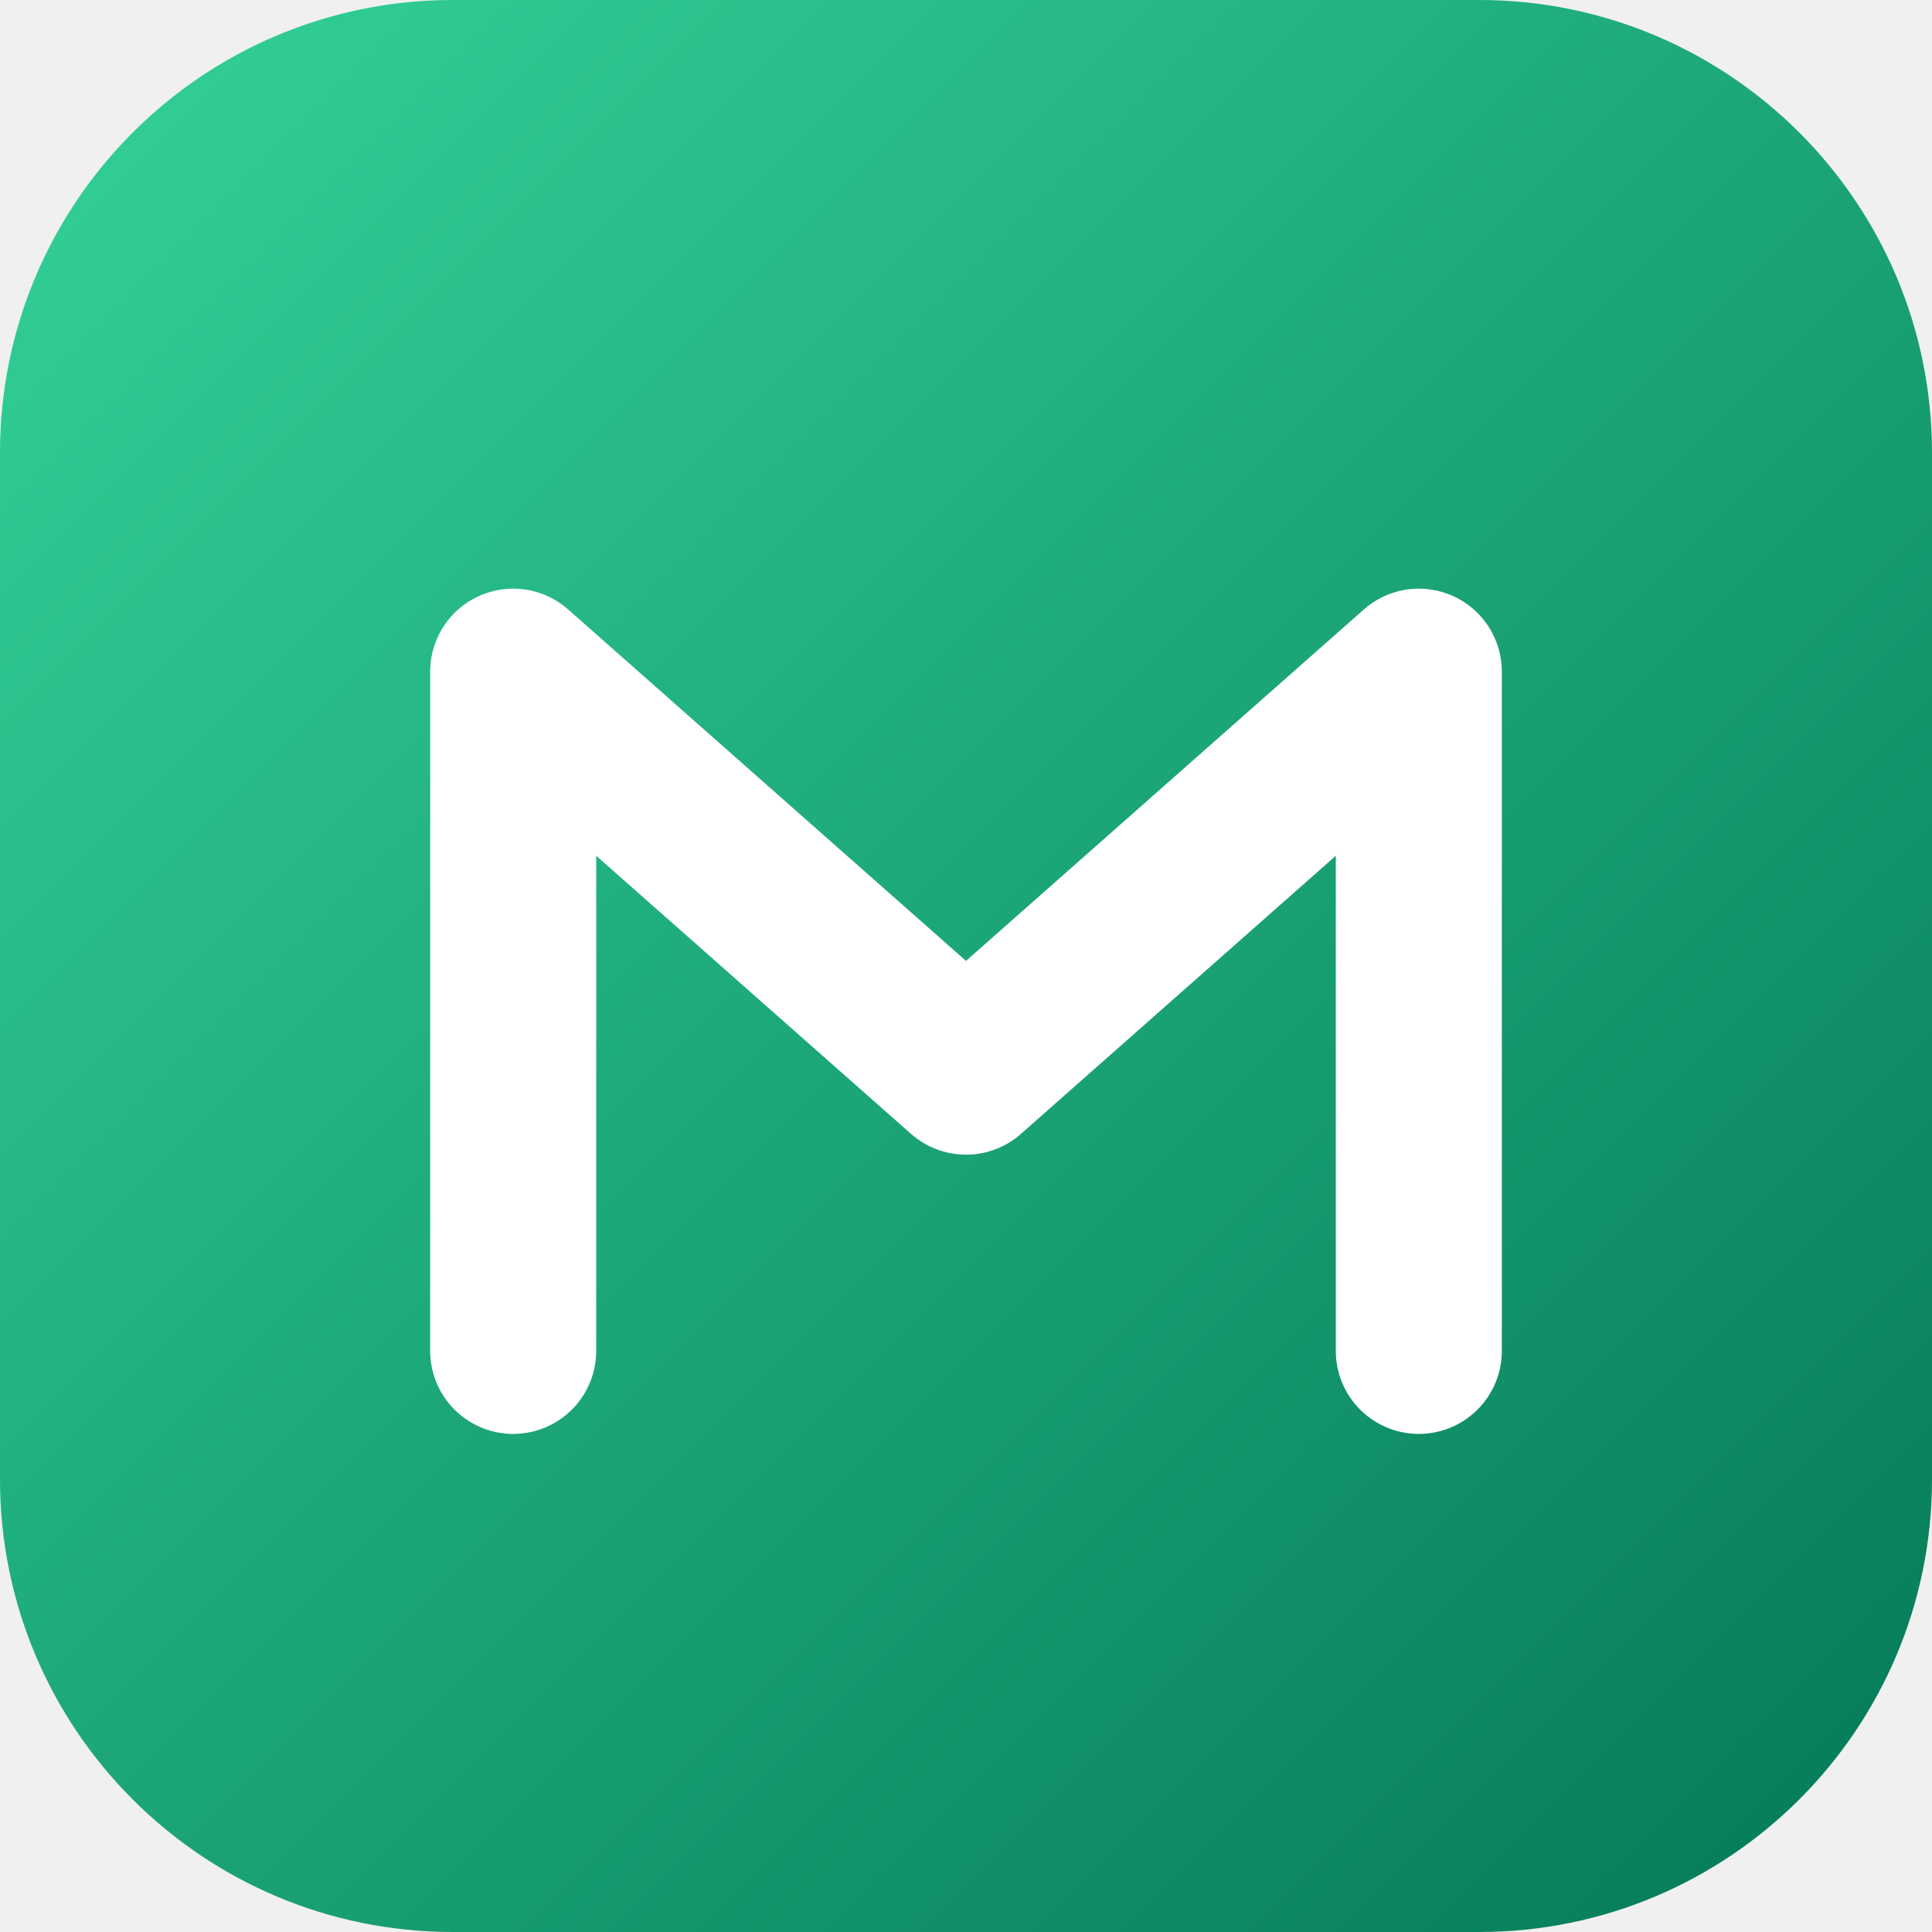
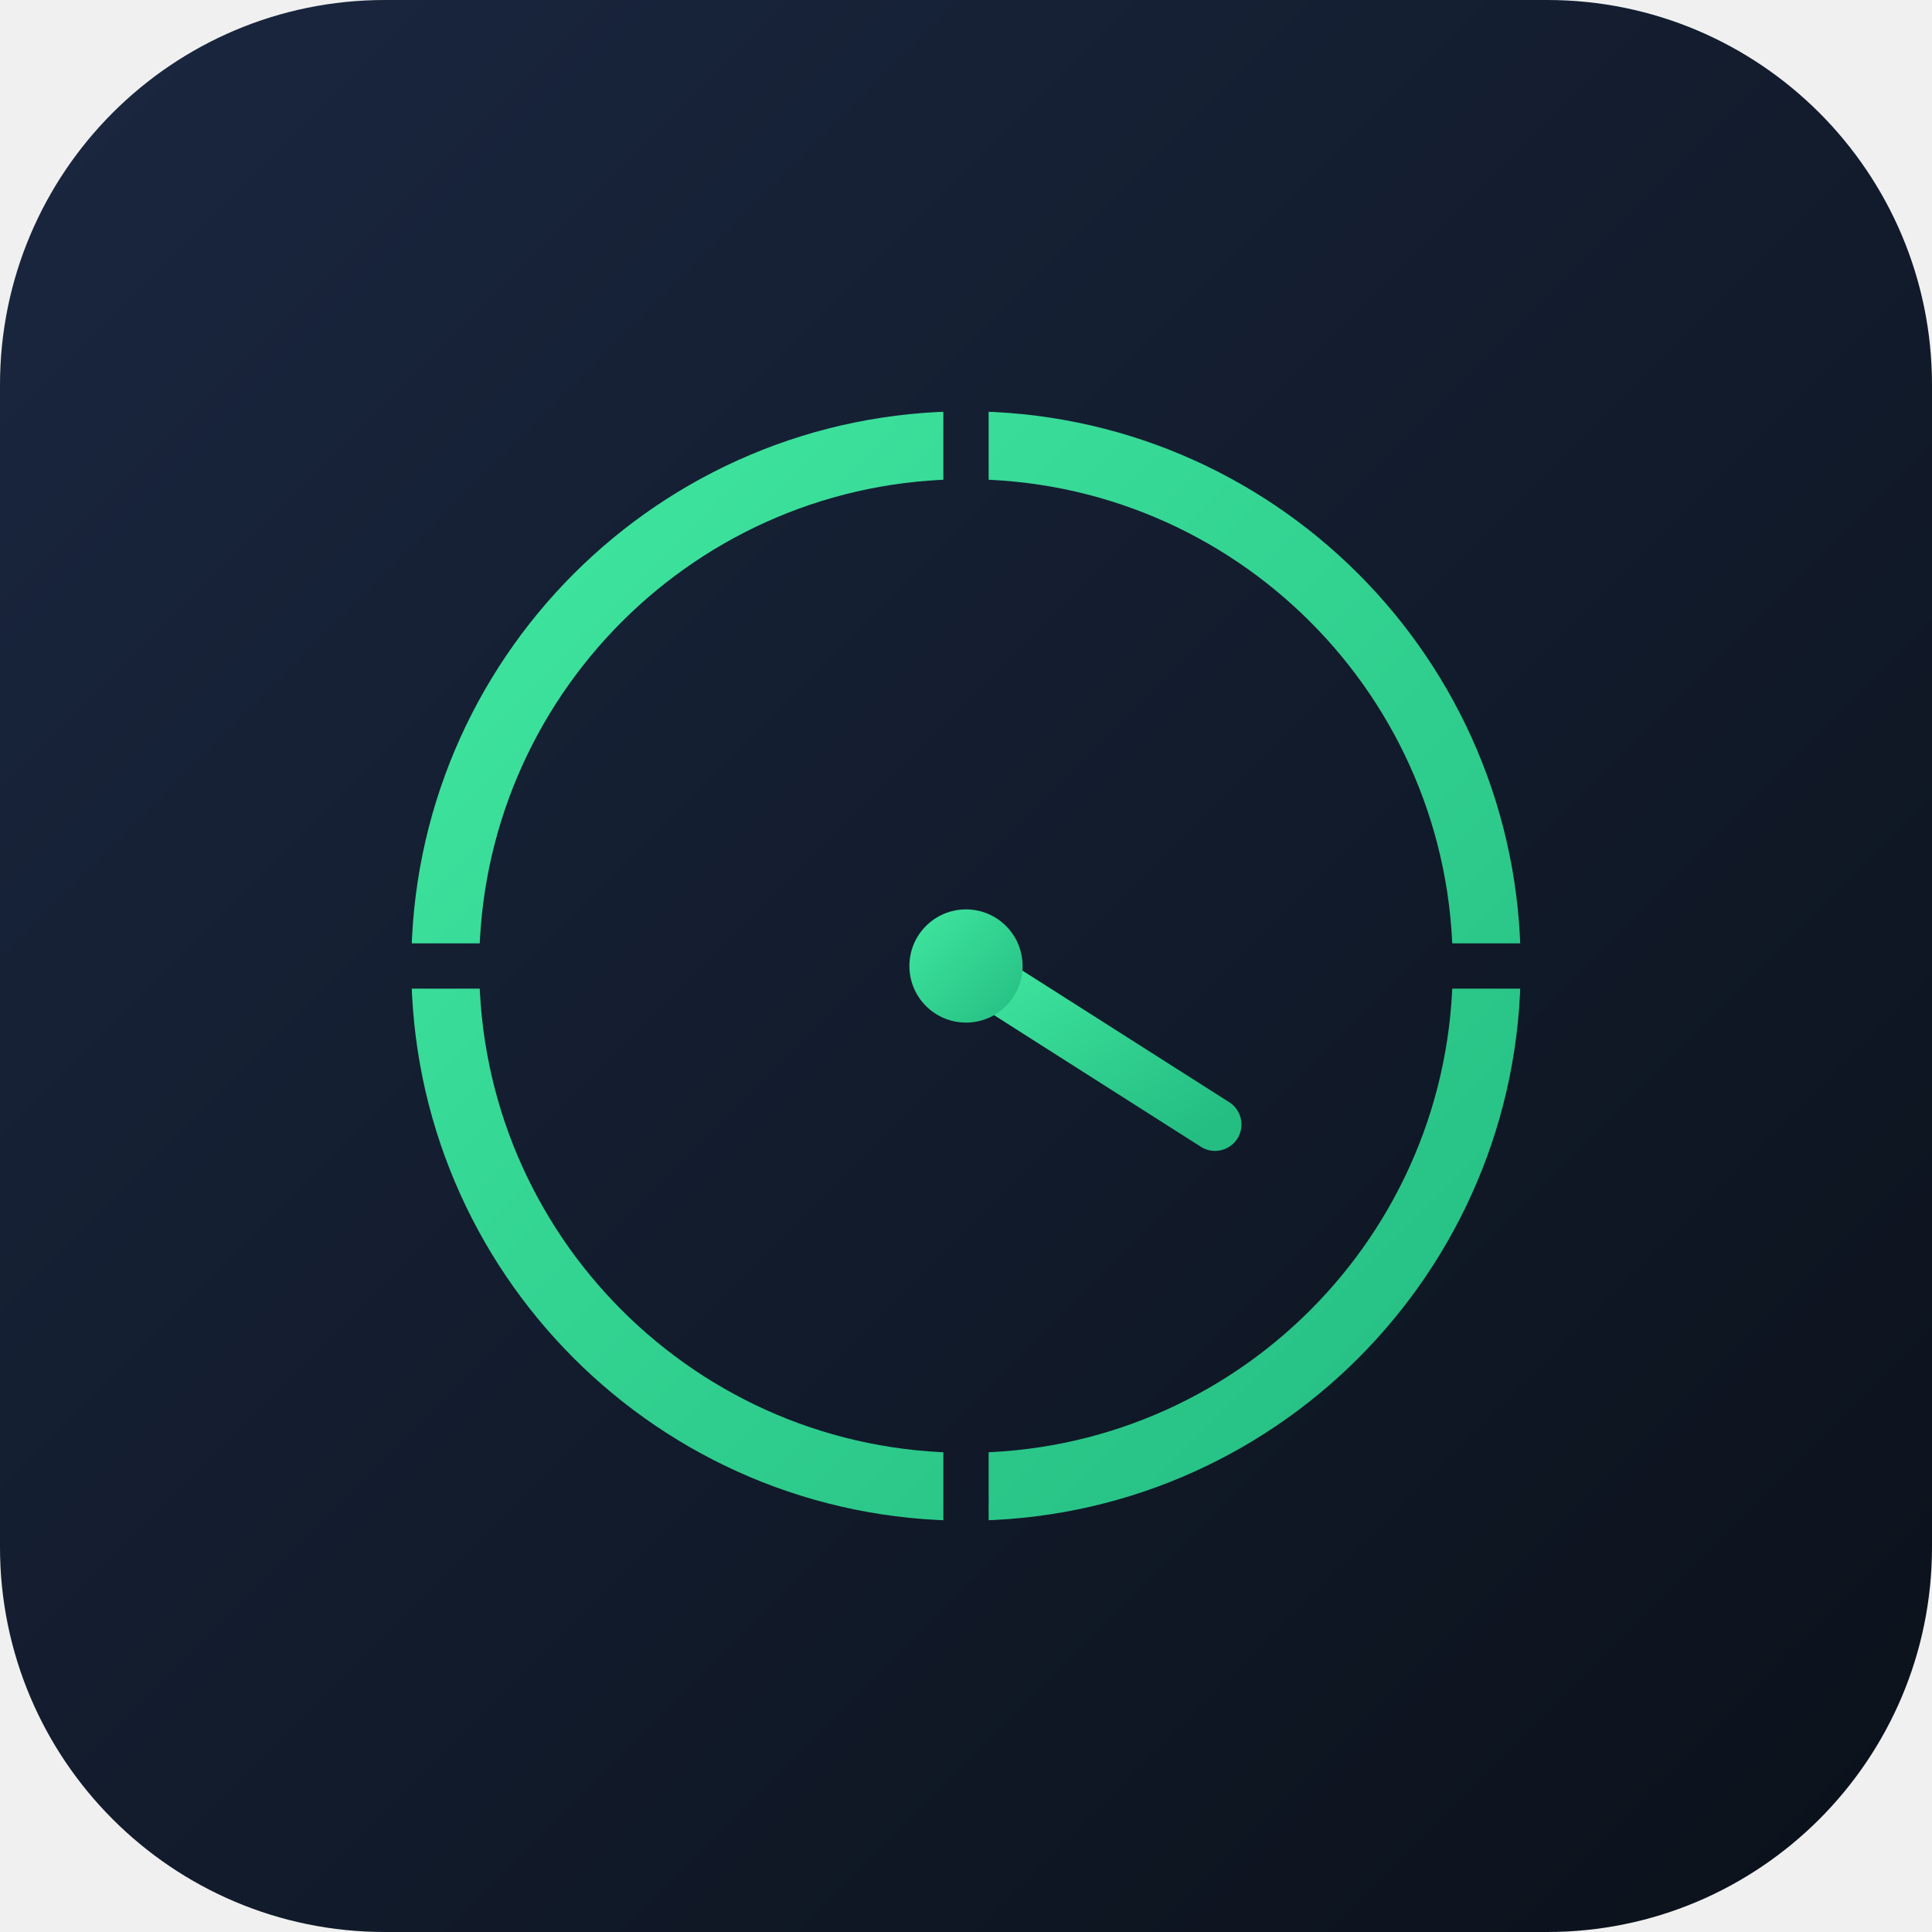
<svg xmlns="http://www.w3.org/2000/svg" viewBox="0 0 512 512" role="img" aria-label="MyWork">
  <defs>
-     <linearGradient id="mw-bg" x1="0" y1="0" x2="1" y2="1">
-       <stop offset="0" stop-color="#34d399" />
-       <stop offset="1" stop-color="#047857" />
+     <linearGradient id="mw-plate" x1="0" y1="0" x2="1" y2="1">
+       <stop offset="0" stop-color="#1a2740" />
+       <stop offset="1" stop-color="#0b111a" />
    </linearGradient>
+     <linearGradient id="mw-mark" x1="0" y1="0" x2="1" y2="1">
+       <stop offset="0" stop-color="#40e7a0" />
+       <stop offset="1" stop-color="#24bd82" />
+     </linearGradient>
+     <mask id="mw-ticks">
+       <rect width="512" height="512" fill="#fff" />
+       <rect x="250" y="94" width="12" height="54" fill="#000" />
+       <rect x="364" y="250" width="54" height="12" fill="#000" />
+       <rect x="250" y="364" width="12" height="54" fill="#000" />
+       <rect x="94" y="250" width="54" height="12" fill="#000" />
+     </mask>
  </defs>
-   <rect width="512" height="512" rx="120" fill="url(#mw-bg)" />
-   <path d="M136 358V178l120 106 120-106v180" fill="none" stroke="#ffffff" stroke-width="44" stroke-linecap="round" stroke-linejoin="round" />
+   <rect width="512" height="512" rx="102" fill="url(#mw-plate)" />
+   <g fill="none" stroke="url(#mw-mark)">
+     <circle cx="256" cy="256" r="138" stroke-width="18" mask="url(#mw-ticks)" />
+     <path d="M256 256l66 42" stroke-width="14" stroke-linecap="round" />
+   </g>
+   <circle cx="256" cy="256" r="15" fill="url(#mw-mark)" />
</svg>
